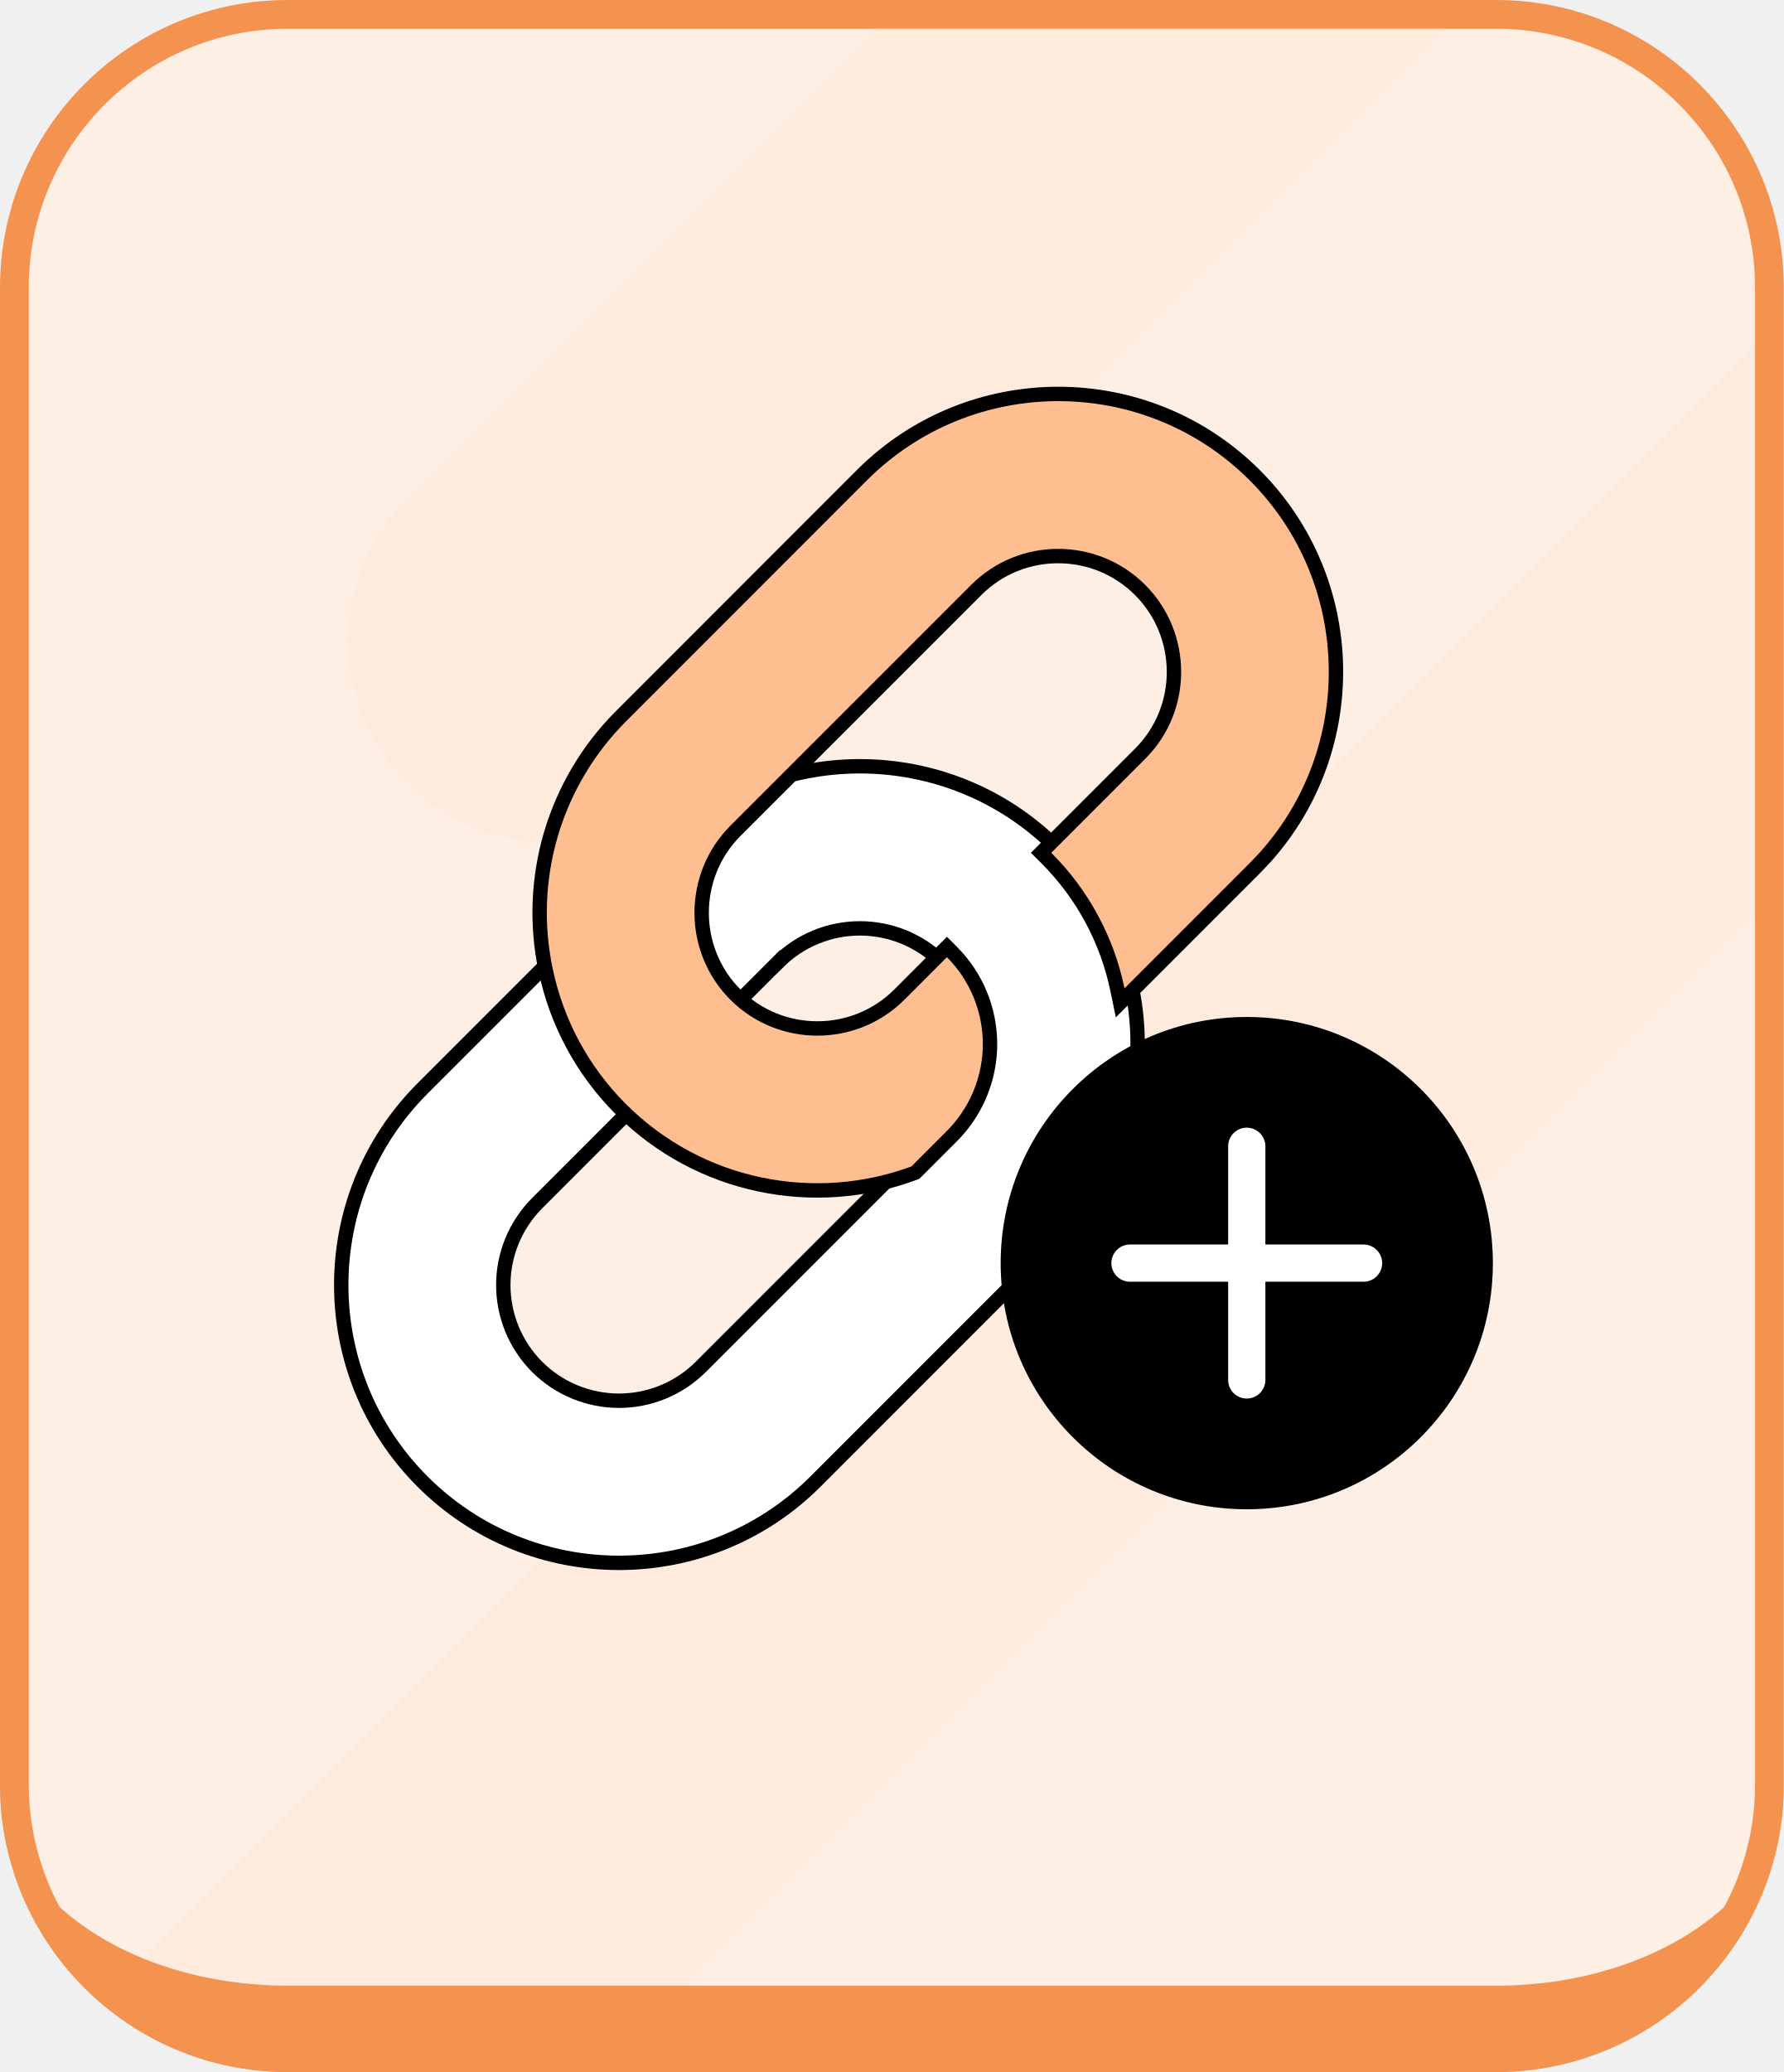
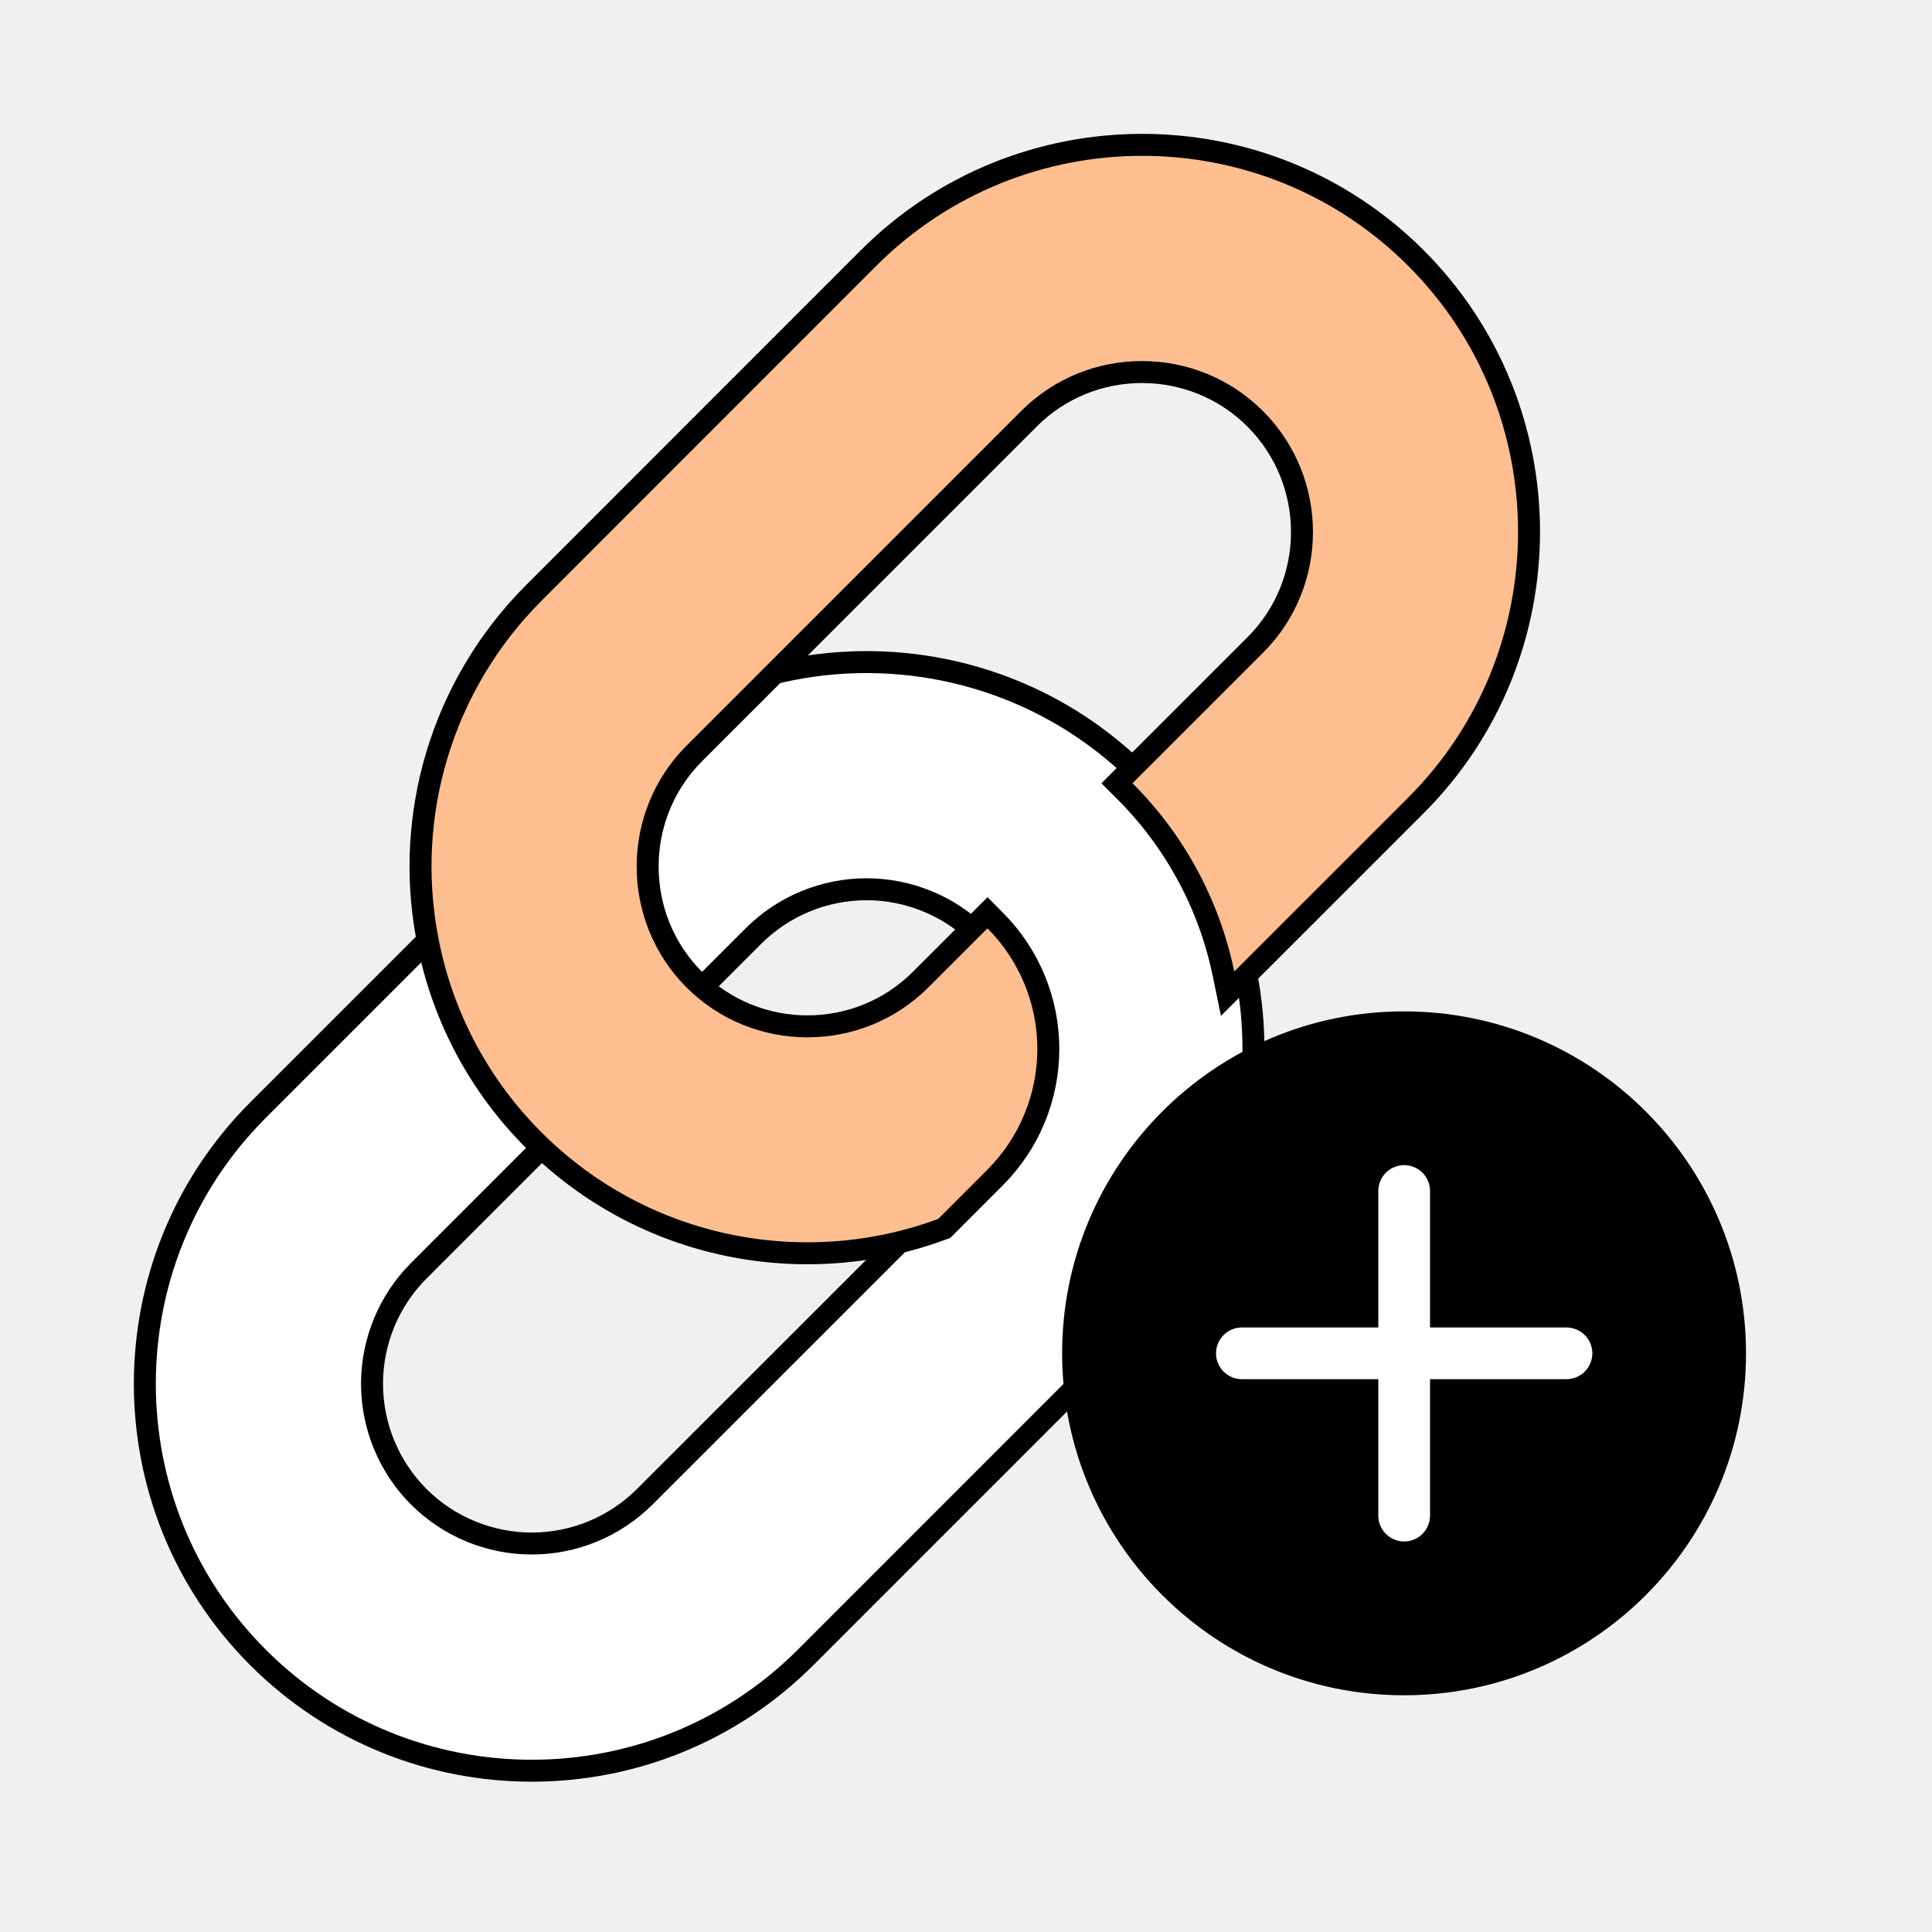
- <svg xmlns="http://www.w3.org/2000/svg" width="62" height="72" viewBox="0 0 62 72" fill="none">
-   <g clip-path="url(#clip0_2121_18781)">
-     <mask id="path-1-inside-1_2121_18781" fill="white">
-       <path d="M0 10C0 4.477 4.477 0 10 0H52C57.523 0 62 4.477 62 10V62C62 67.523 57.523 72 52 72H10C4.477 72 0 67.523 0 62V10Z" />
-     </mask>
-     <path d="M0 10C0 4.477 4.477 0 10 0H52C57.523 0 62 4.477 62 10V62C62 67.523 57.523 72 52 72H10C4.477 72 0 67.523 0 62V10Z" fill="#FEEFE5" />
-     <rect x="0.5" y="0.5" width="61" height="71" rx="9.5" fill="#FEEFE5" stroke="#F3934F" />
-     <rect x="66.659" y="6.352" width="14" height="107.43" transform="rotate(45 66.6592 6.35156)" fill="#F3934F" fill-opacity="0.05" />
-     <rect x="45.613" y="-14.15" width="14" height="51.501" rx="7" transform="rotate(45 45.6133 -14.1504)" fill="#F3934F" fill-opacity="0.05" />
-     <path d="M23.058 29.452C26.824 25.686 32.95 25.686 36.716 29.452C40.482 33.217 40.482 39.344 36.716 43.109L28.344 51.482C24.577 55.249 18.45 55.249 14.685 51.482C10.919 47.717 10.919 41.591 14.685 37.825L23.058 29.452ZM29.887 32.26C28.82 32.26 27.798 32.683 27.043 33.437L27.042 33.435L18.67 41.809C17.917 42.564 17.493 43.587 17.493 44.653C17.493 45.719 17.916 46.742 18.669 47.497C19.424 48.25 20.447 48.674 21.514 48.674C22.58 48.674 23.604 48.25 24.358 47.497L32.731 39.125C33.485 38.37 33.907 37.347 33.907 36.28C33.907 35.214 33.485 34.191 32.731 33.435C31.977 32.682 30.953 32.26 29.887 32.26Z" fill="white" stroke="black" stroke-width="0.5" />
-     <path d="M29.956 16.513C33.719 12.75 39.844 12.745 43.612 16.514C47.257 20.159 47.371 26.025 43.954 29.81L43.612 30.169L38.934 34.848L38.84 34.394C38.481 32.656 37.619 31.063 36.363 29.811L36.185 29.634L36.363 29.456L39.631 26.188C41.197 24.622 41.193 22.067 39.626 20.5C38.059 18.933 35.504 18.929 33.938 20.495L25.562 28.87C23.997 30.437 23.996 32.997 25.562 34.563C27.129 36.13 29.69 36.13 31.257 34.563L32.735 33.084L32.913 32.907L33.09 33.085C33.936 33.934 34.411 35.084 34.41 36.283C34.409 37.407 33.989 38.488 33.238 39.317L33.084 39.48L31.855 40.709L31.816 40.747L31.766 40.767C28.343 42.034 24.329 41.292 21.582 38.545C20.255 37.222 19.345 35.539 18.964 33.704C18.632 32.133 18.698 30.504 19.155 28.965C19.613 27.426 20.447 26.025 21.582 24.89L29.956 16.513Z" fill="#FFBE8F" stroke="black" stroke-width="0.5" />
-     <path d="M43.334 35.372C48.039 35.372 51.855 39.187 51.855 43.893C51.854 48.598 48.039 52.413 43.334 52.413C38.628 52.413 34.814 48.598 34.813 43.893C34.813 39.187 38.628 35.372 43.334 35.372Z" fill="black" stroke="black" stroke-width="0.066" />
-     <path d="M47.393 43.245H43.981V39.833C43.981 39.661 43.913 39.496 43.791 39.375C43.67 39.254 43.506 39.185 43.334 39.185C43.162 39.185 42.998 39.254 42.876 39.375C42.755 39.496 42.687 39.661 42.687 39.833V43.245H39.275C39.103 43.245 38.939 43.313 38.817 43.435C38.696 43.556 38.628 43.721 38.628 43.892C38.628 44.064 38.696 44.228 38.817 44.35C38.939 44.471 39.103 44.539 39.275 44.539H42.687V47.951C42.687 48.123 42.755 48.287 42.876 48.409C42.998 48.53 43.162 48.598 43.334 48.598C43.506 48.598 43.67 48.53 43.791 48.409C43.913 48.287 43.981 48.123 43.981 47.951V44.539H47.393C47.565 44.539 47.729 44.471 47.85 44.35C47.972 44.228 48.04 44.064 48.04 43.892C48.04 43.721 47.972 43.556 47.85 43.435C47.729 43.313 47.565 43.245 47.393 43.245Z" fill="white" />
-   </g>
-   <path d="M0 0H62H0ZM62 62C62 69.18 56.18 75 49 75H13C5.82 75 0 69.18 0 62C0 65.866 4.477 69 10 69H52C57.523 69 62 65.866 62 62ZM0 72V0V72ZM62 0V72V0Z" fill="#F3934F" mask="url(#path-1-inside-1_2121_18781)" />
-   <defs>
-     <clipPath id="clip0_2121_18781">
-       <path d="M0 10C0 4.477 4.477 0 10 0H52C57.523 0 62 4.477 62 10V62C62 67.523 57.523 72 52 72H10C4.477 72 0 67.523 0 62V10Z" fill="white" />
-     </clipPath>
-   </defs>
+ <svg xmlns="http://www.w3.org/2000/svg" width="54" height="54" viewBox="0 0 54 54" fill="none">
+   <path d="M16.569 21.67C20.789 17.451 27.651 17.451 31.87 21.67C36.089 25.888 36.089 32.752 31.87 36.971L22.515 46.327C18.295 50.547 11.432 50.547 7.213 46.327C2.994 42.109 2.993 35.245 7.213 31.026L16.569 21.67ZM24.22 24.855C23.035 24.855 21.899 25.325 21.061 26.161L11.705 35.518C10.868 36.356 10.398 37.492 10.398 38.677C10.399 39.861 10.868 40.997 11.704 41.835C12.543 42.672 13.679 43.142 14.863 43.142C16.047 43.142 17.183 42.671 18.021 41.835L27.379 32.48C28.215 31.641 28.686 30.505 28.686 29.32C28.686 28.21 28.272 27.141 27.531 26.321L27.379 26.161C26.54 25.325 25.404 24.855 24.22 24.855Z" fill="white" stroke="black" stroke-width="0.614" />
+   <path d="M24.277 7.212C28.493 2.996 35.354 2.991 39.576 7.213C43.791 11.428 43.791 18.295 39.576 22.511L34.714 27.372L34.312 27.774L34.197 27.217C33.797 25.281 32.836 23.505 31.436 22.109L31.22 21.893L31.436 21.675L35.089 18.023C36.828 16.285 36.823 13.446 35.083 11.706C33.343 9.966 30.504 9.961 28.765 11.7L19.406 21.059C17.667 22.798 17.667 25.642 19.406 27.382C21.146 29.122 23.991 29.122 25.73 27.382L27.601 25.512L27.817 25.73C28.768 26.683 29.302 27.976 29.301 29.323C29.3 30.67 28.764 31.962 27.811 32.914L26.439 34.288L26.391 34.336L26.328 34.358C22.494 35.778 17.998 34.947 14.92 31.869C13.434 30.387 12.413 28.502 11.986 26.447L11.922 26.116C11.626 24.459 11.721 22.754 12.201 21.138C12.713 19.413 13.648 17.844 14.92 16.572L24.277 7.212Z" fill="#FFBE8F" stroke="black" stroke-width="0.614" />
+   <path d="M39.243 28.309C44.499 28.309 48.761 32.569 48.761 37.825C48.761 43.081 44.499 47.343 39.243 47.343C33.987 47.343 29.727 43.081 29.727 37.825C29.727 32.569 33.987 28.309 39.243 28.309Z" fill="black" stroke="black" stroke-width="0.081" />
+   <path d="M43.783 37.103H39.97V33.289C39.97 33.098 39.894 32.914 39.758 32.778C39.623 32.643 39.439 32.566 39.247 32.566C39.055 32.566 38.871 32.643 38.736 32.778C38.6 32.914 38.524 33.098 38.524 33.289V37.103H34.711C34.52 37.103 34.336 37.179 34.2 37.315C34.065 37.45 33.988 37.634 33.988 37.826C33.988 38.018 34.065 38.202 34.2 38.337C34.336 38.473 34.52 38.549 34.711 38.549H38.524V42.361C38.524 42.553 38.6 42.737 38.736 42.873C38.871 43.008 39.055 43.085 39.247 43.085C39.439 43.085 39.623 43.008 39.758 42.873C39.894 42.737 39.97 42.553 39.97 42.361V38.549H43.783C43.974 38.549 44.158 38.473 44.294 38.337C44.43 38.202 44.506 38.018 44.506 37.826C44.506 37.634 44.43 37.45 44.294 37.315C44.158 37.179 43.974 37.103 43.783 37.103Z" fill="white" />
</svg>
